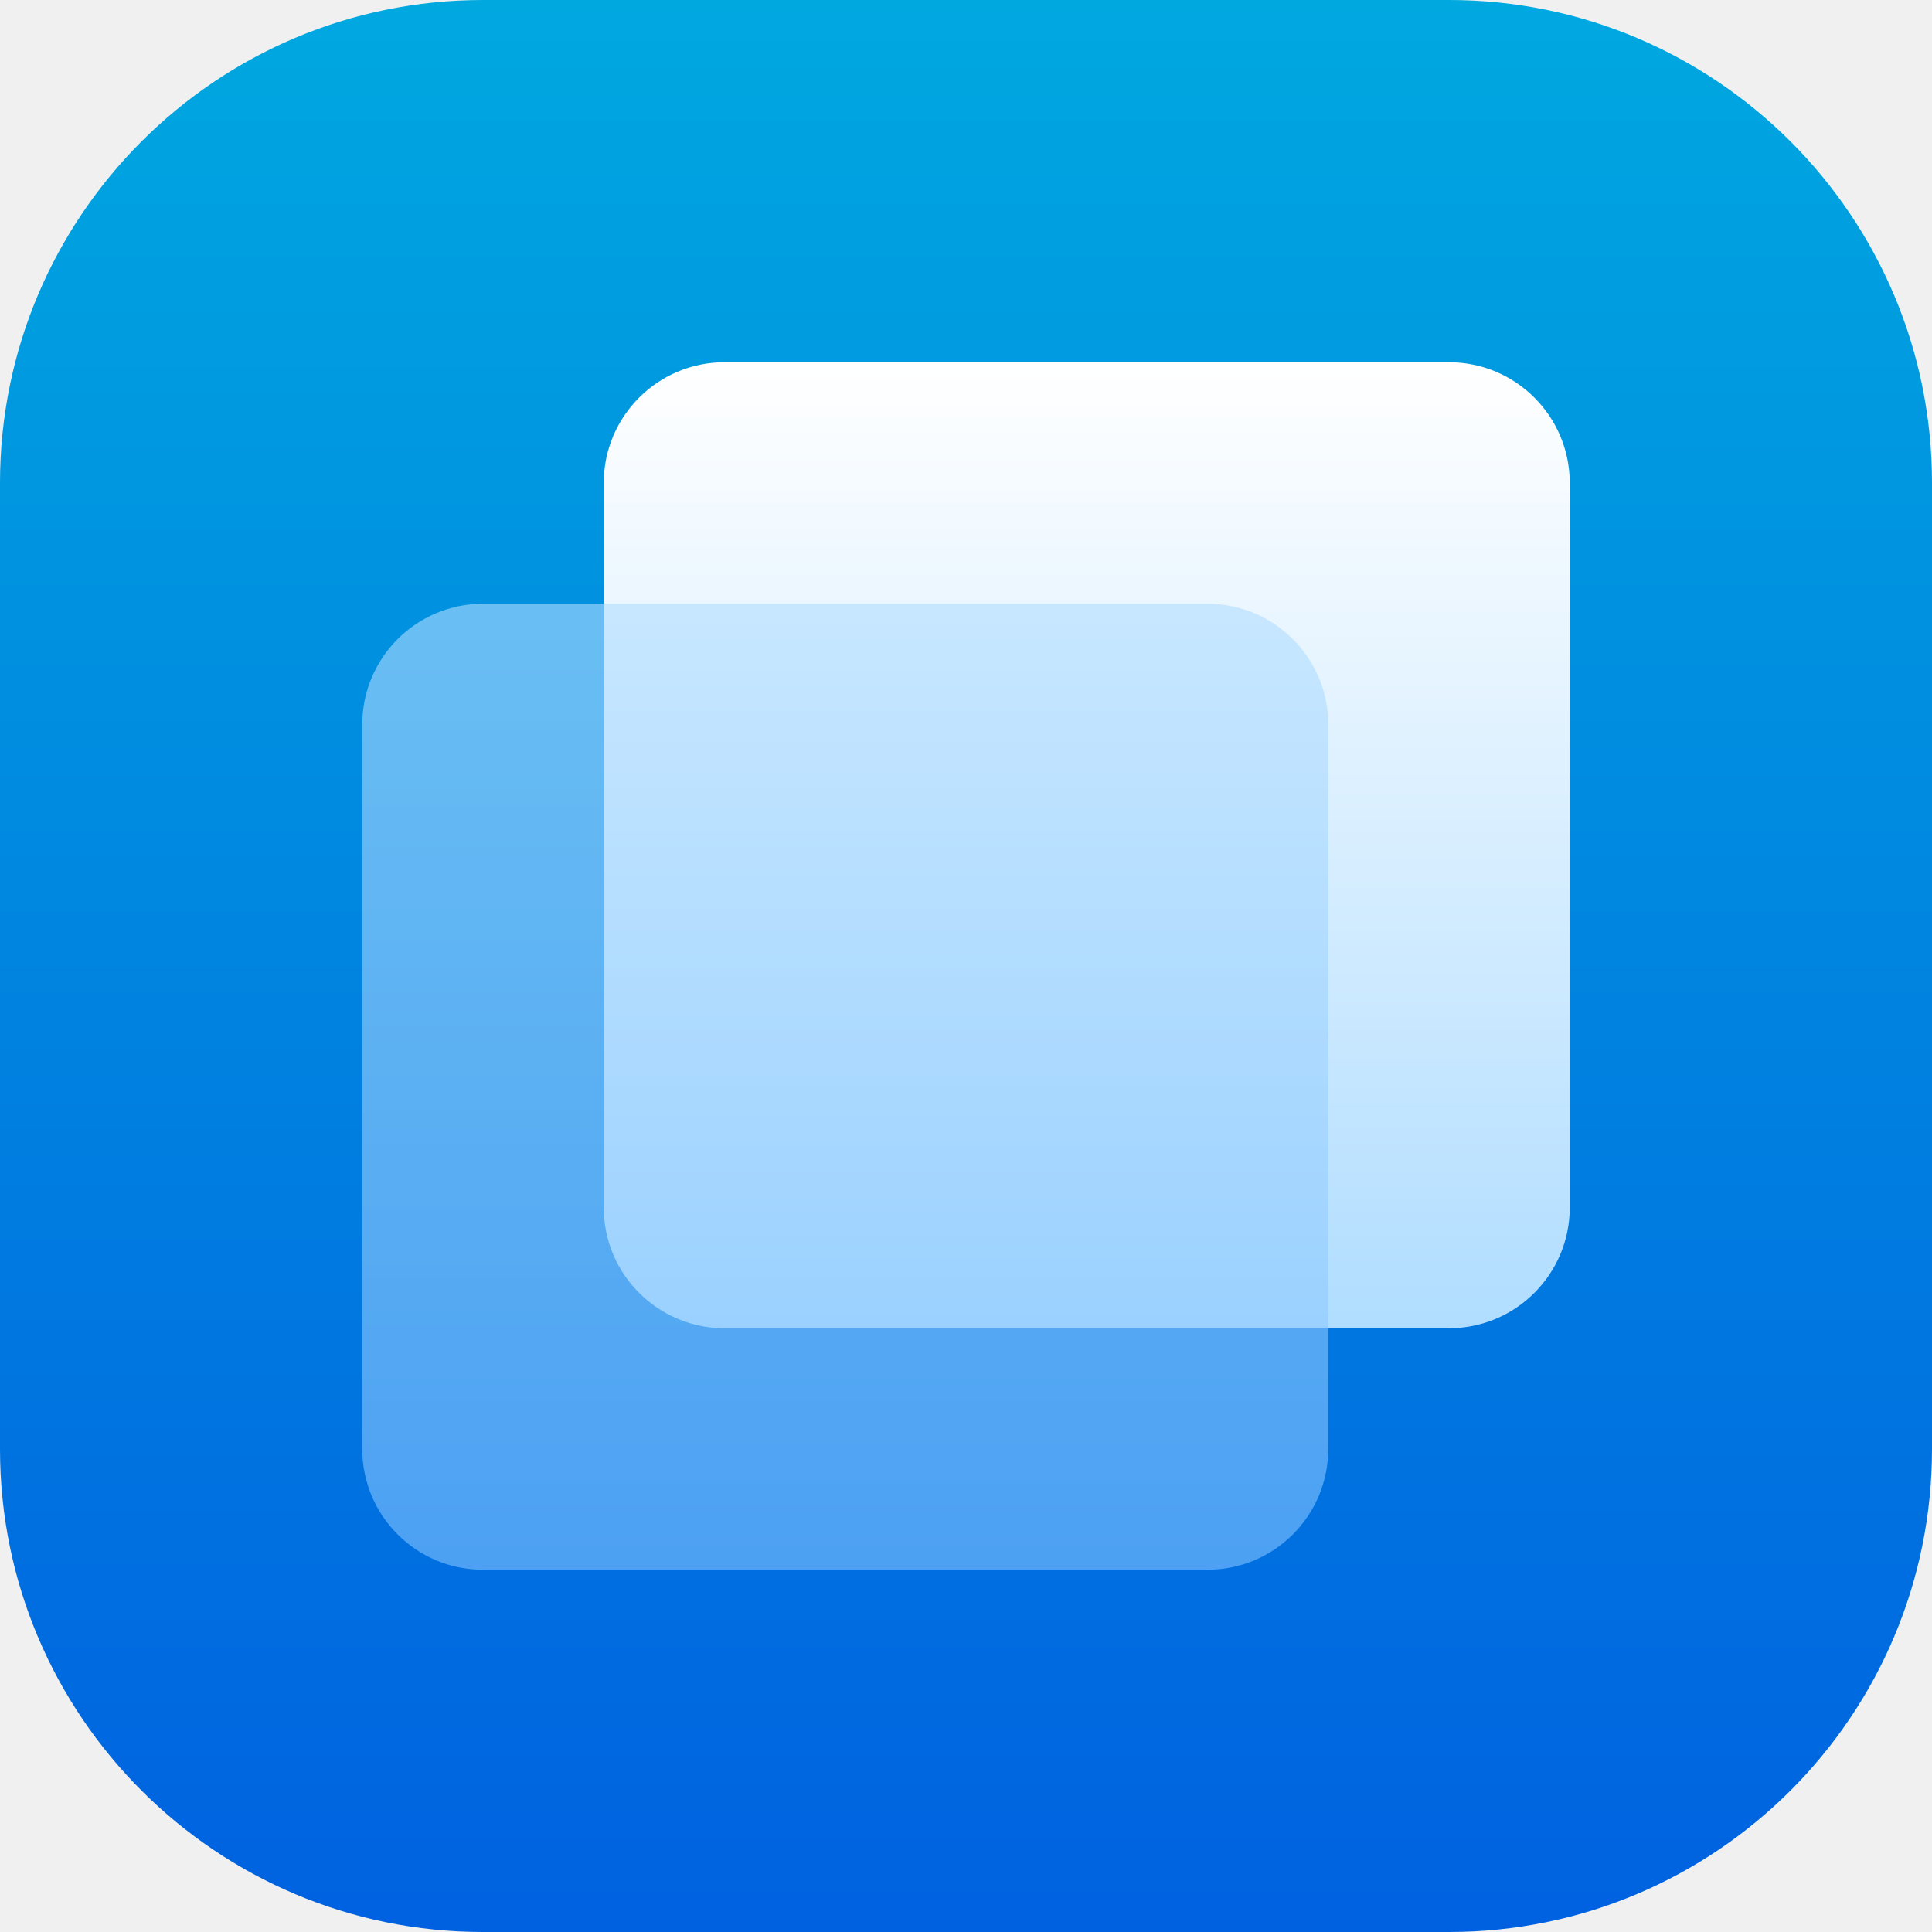
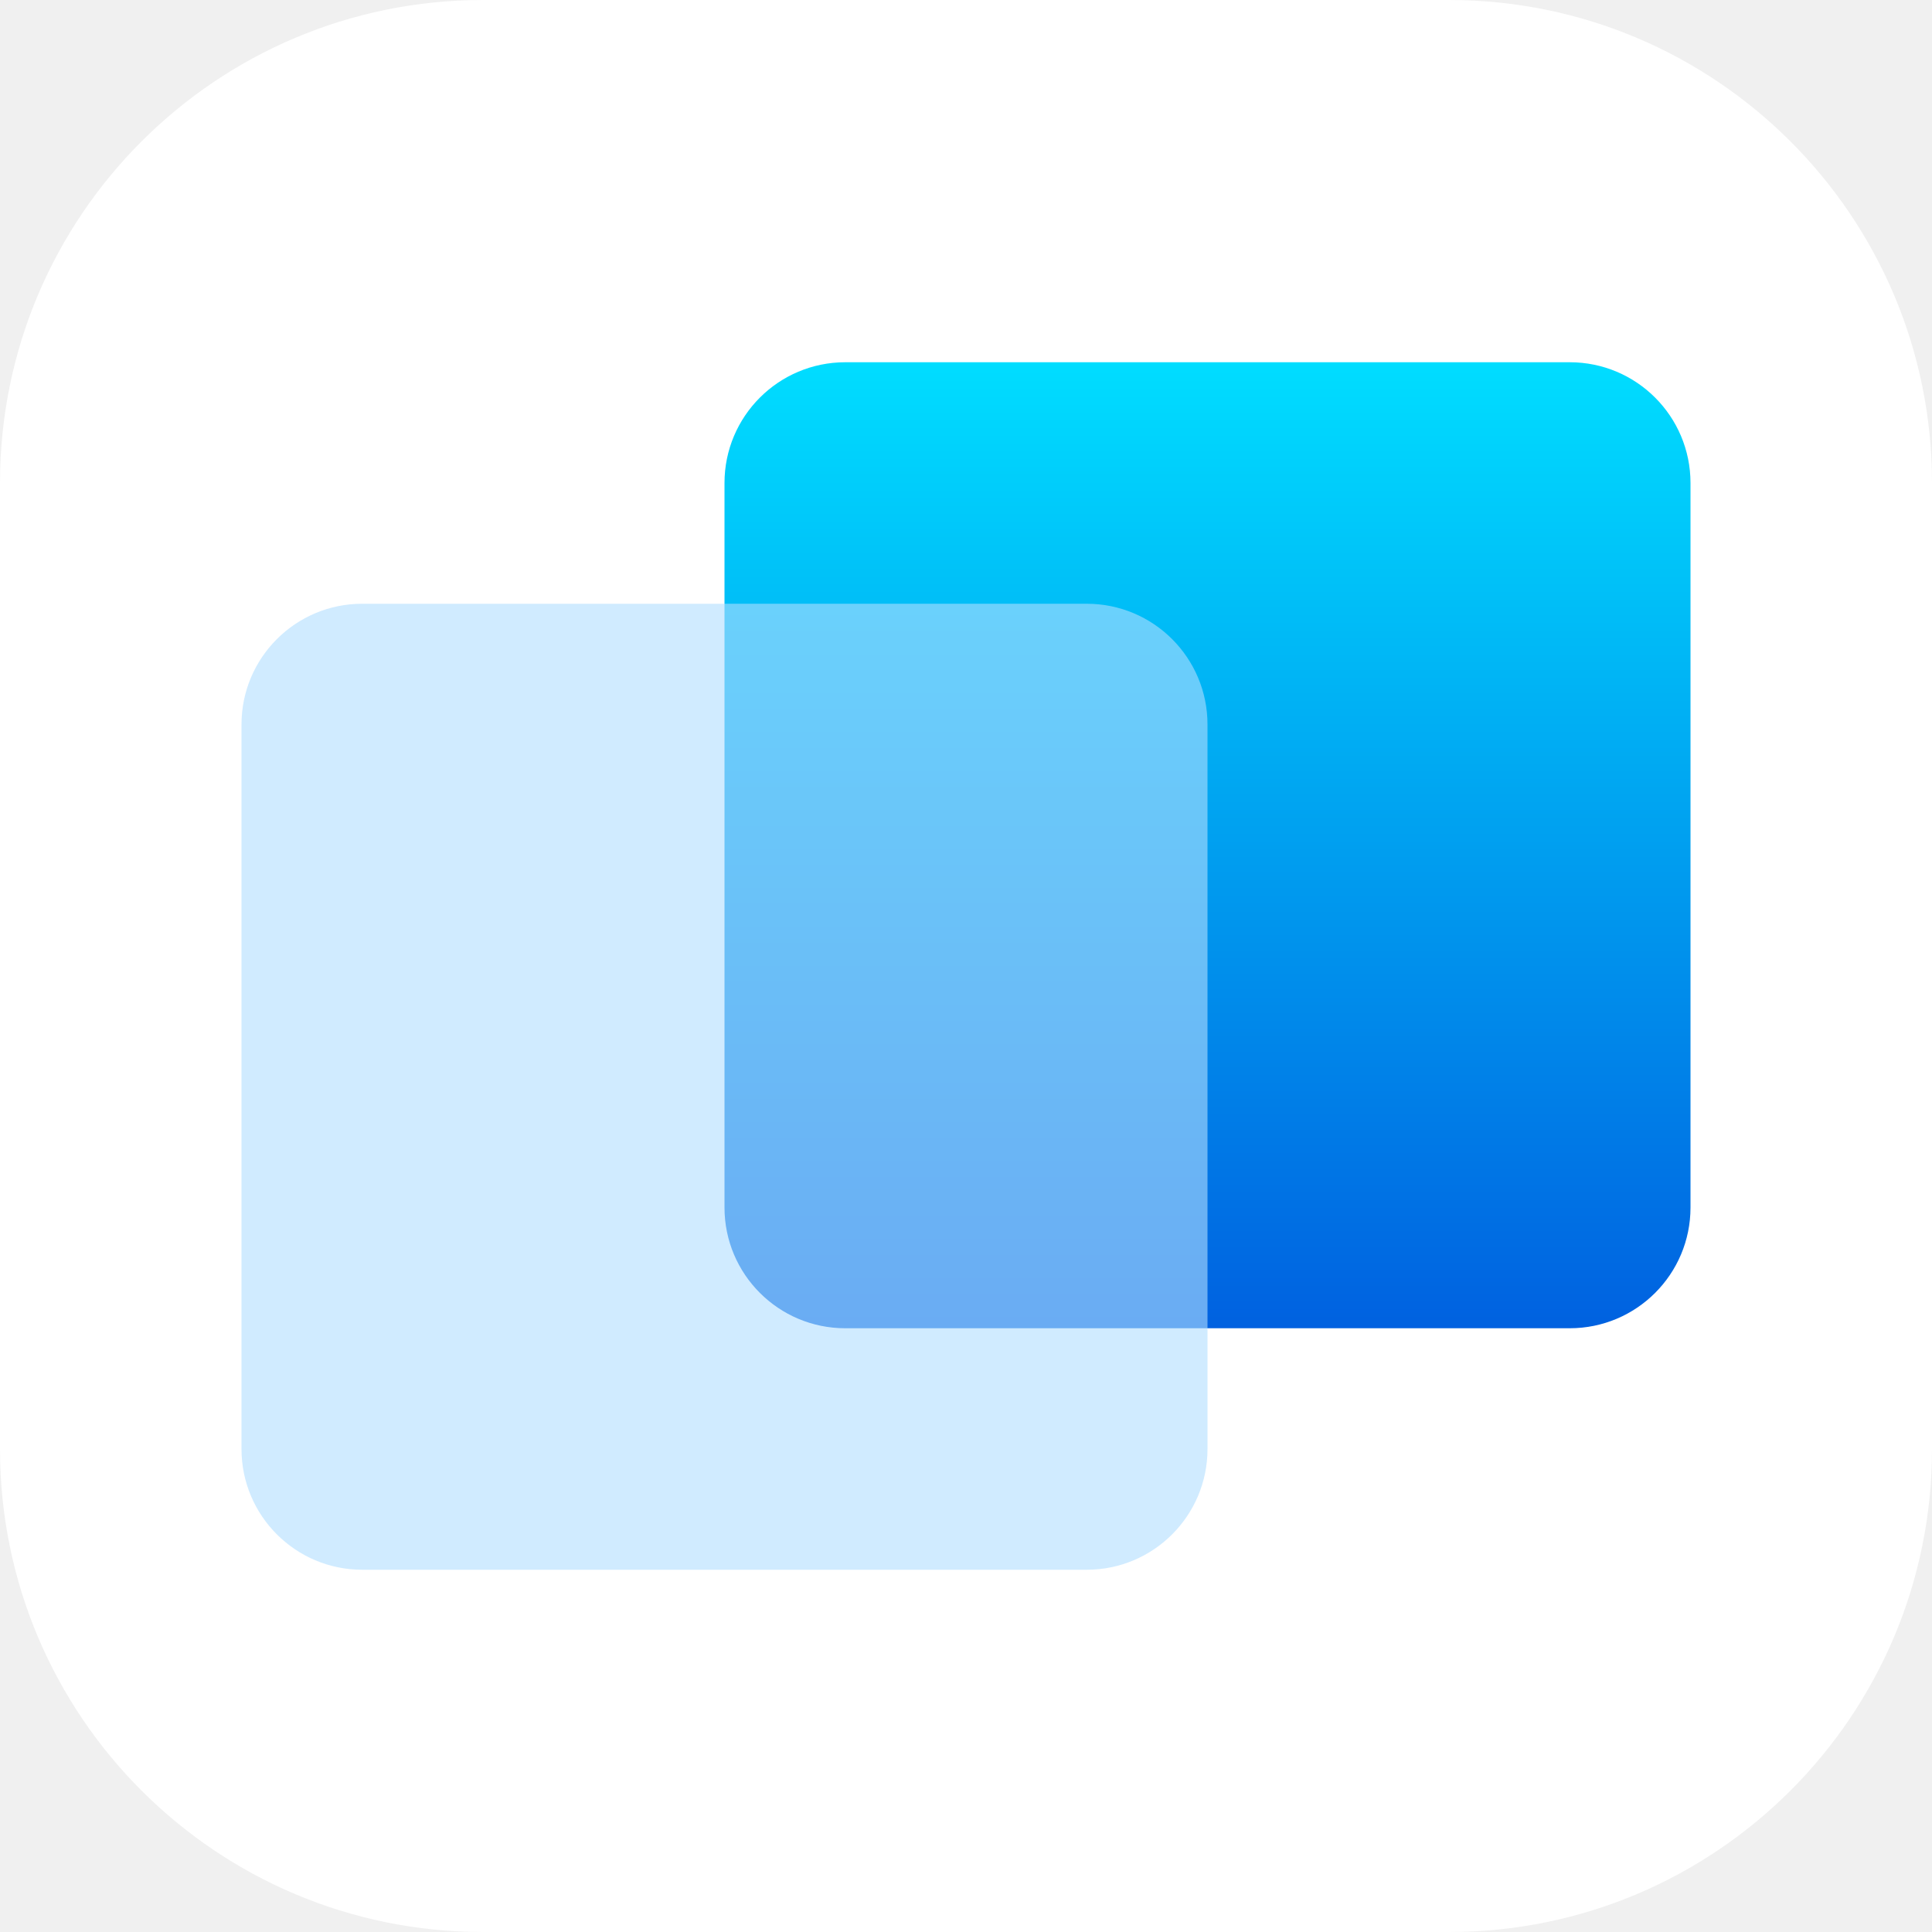
<svg xmlns="http://www.w3.org/2000/svg" width="16" height="16" viewBox="0 0 16 16" fill="none">
-   <rect width="16" height="16" rx="4" fill="url(#paint0_linear_26_350)" />
-   <rect x="5" y="3" width="8" height="8" rx="1" fill="url(#paint1_linear_26_350)" />
+   <rect width="16" height="16" rx="4" fill="white" />
+   <rect x="6" y="3" width="8" height="8" rx="1" fill="url(#paint0_linear_26_350)" />
  <g filter="url(#filter0_b_26_350)">
-     <rect x="3" y="5" width="8" height="8" rx="1" fill="url(#paint2_linear_26_350)" fill-opacity="0.6" />
+     <rect x="2" y="5" width="8" height="8" rx="1" fill="#B0DDFF" fill-opacity="0.6" />
  </g>
  <defs>
-     <filter id="filter0_b_26_350" x="1" y="3" width="12" height="12" filterUnits="userSpaceOnUse" color-interpolation-filters="sRGB">
+     <filter id="filter0_b_26_350" x="0" y="3" width="12" height="12" filterUnits="userSpaceOnUse" color-interpolation-filters="sRGB">
      <feFlood flood-opacity="0" result="BackgroundImageFix" />
      <feGaussianBlur in="BackgroundImageFix" stdDeviation="1" />
      <feComposite in2="SourceAlpha" operator="in" result="effect1_backgroundBlur_26_350" />
      <feBlend mode="normal" in="SourceGraphic" in2="effect1_backgroundBlur_26_350" result="shape" />
    </filter>
-     <linearGradient id="paint0_linear_26_350" x1="8" y1="0" x2="8" y2="16" gradientUnits="userSpaceOnUse">
-       <stop stop-color="#00A8E0" />
+     <linearGradient id="paint0_linear_26_350" x1="10" y1="3" x2="10" y2="11" gradientUnits="userSpaceOnUse">
+       <stop stop-color="#00DDFF" />
      <stop offset="1" stop-color="#0061E0" />
-     </linearGradient>
-     <linearGradient id="paint1_linear_26_350" x1="9" y1="3" x2="9" y2="11" gradientUnits="userSpaceOnUse">
-       <stop stop-color="white" />
-       <stop offset="1" stop-color="#B0DDFF" />
-     </linearGradient>
-     <linearGradient id="paint2_linear_26_350" x1="7" y1="5" x2="7" y2="13" gradientUnits="userSpaceOnUse">
-       <stop stop-color="#B0DDFF" />
-       <stop offset="1" stop-color="#80C2FF" />
    </linearGradient>
  </defs>
</svg>
